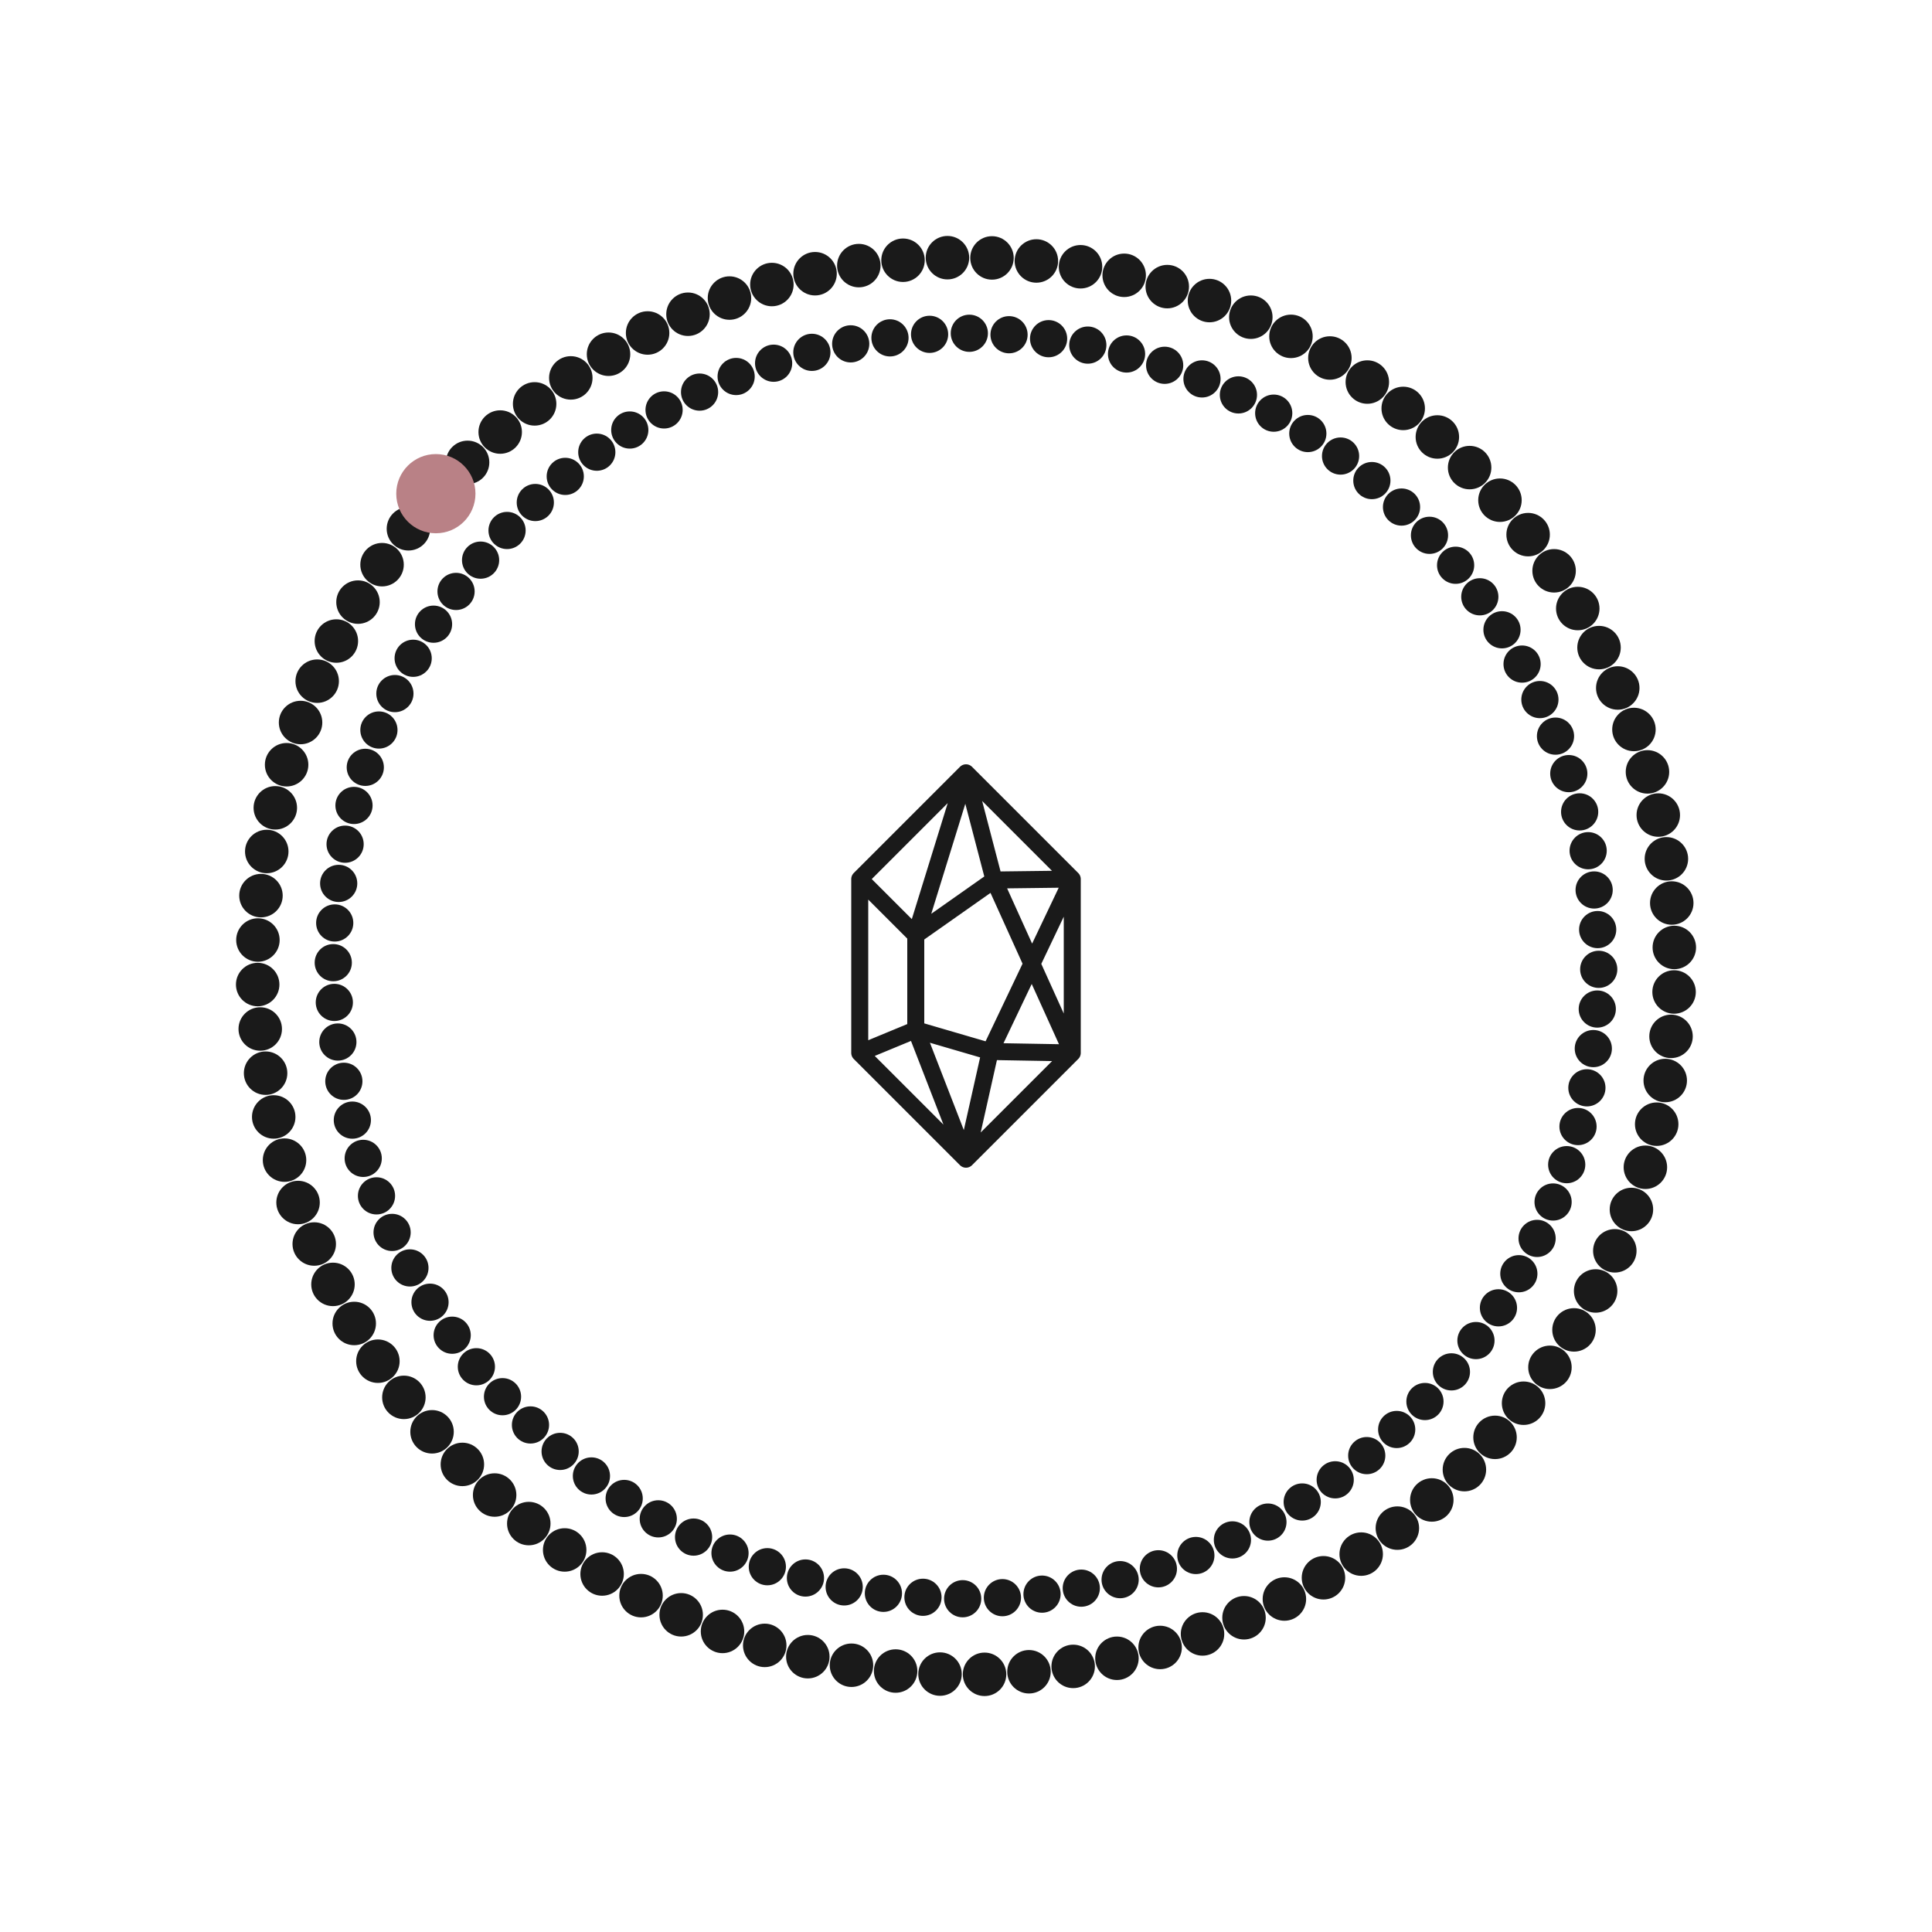
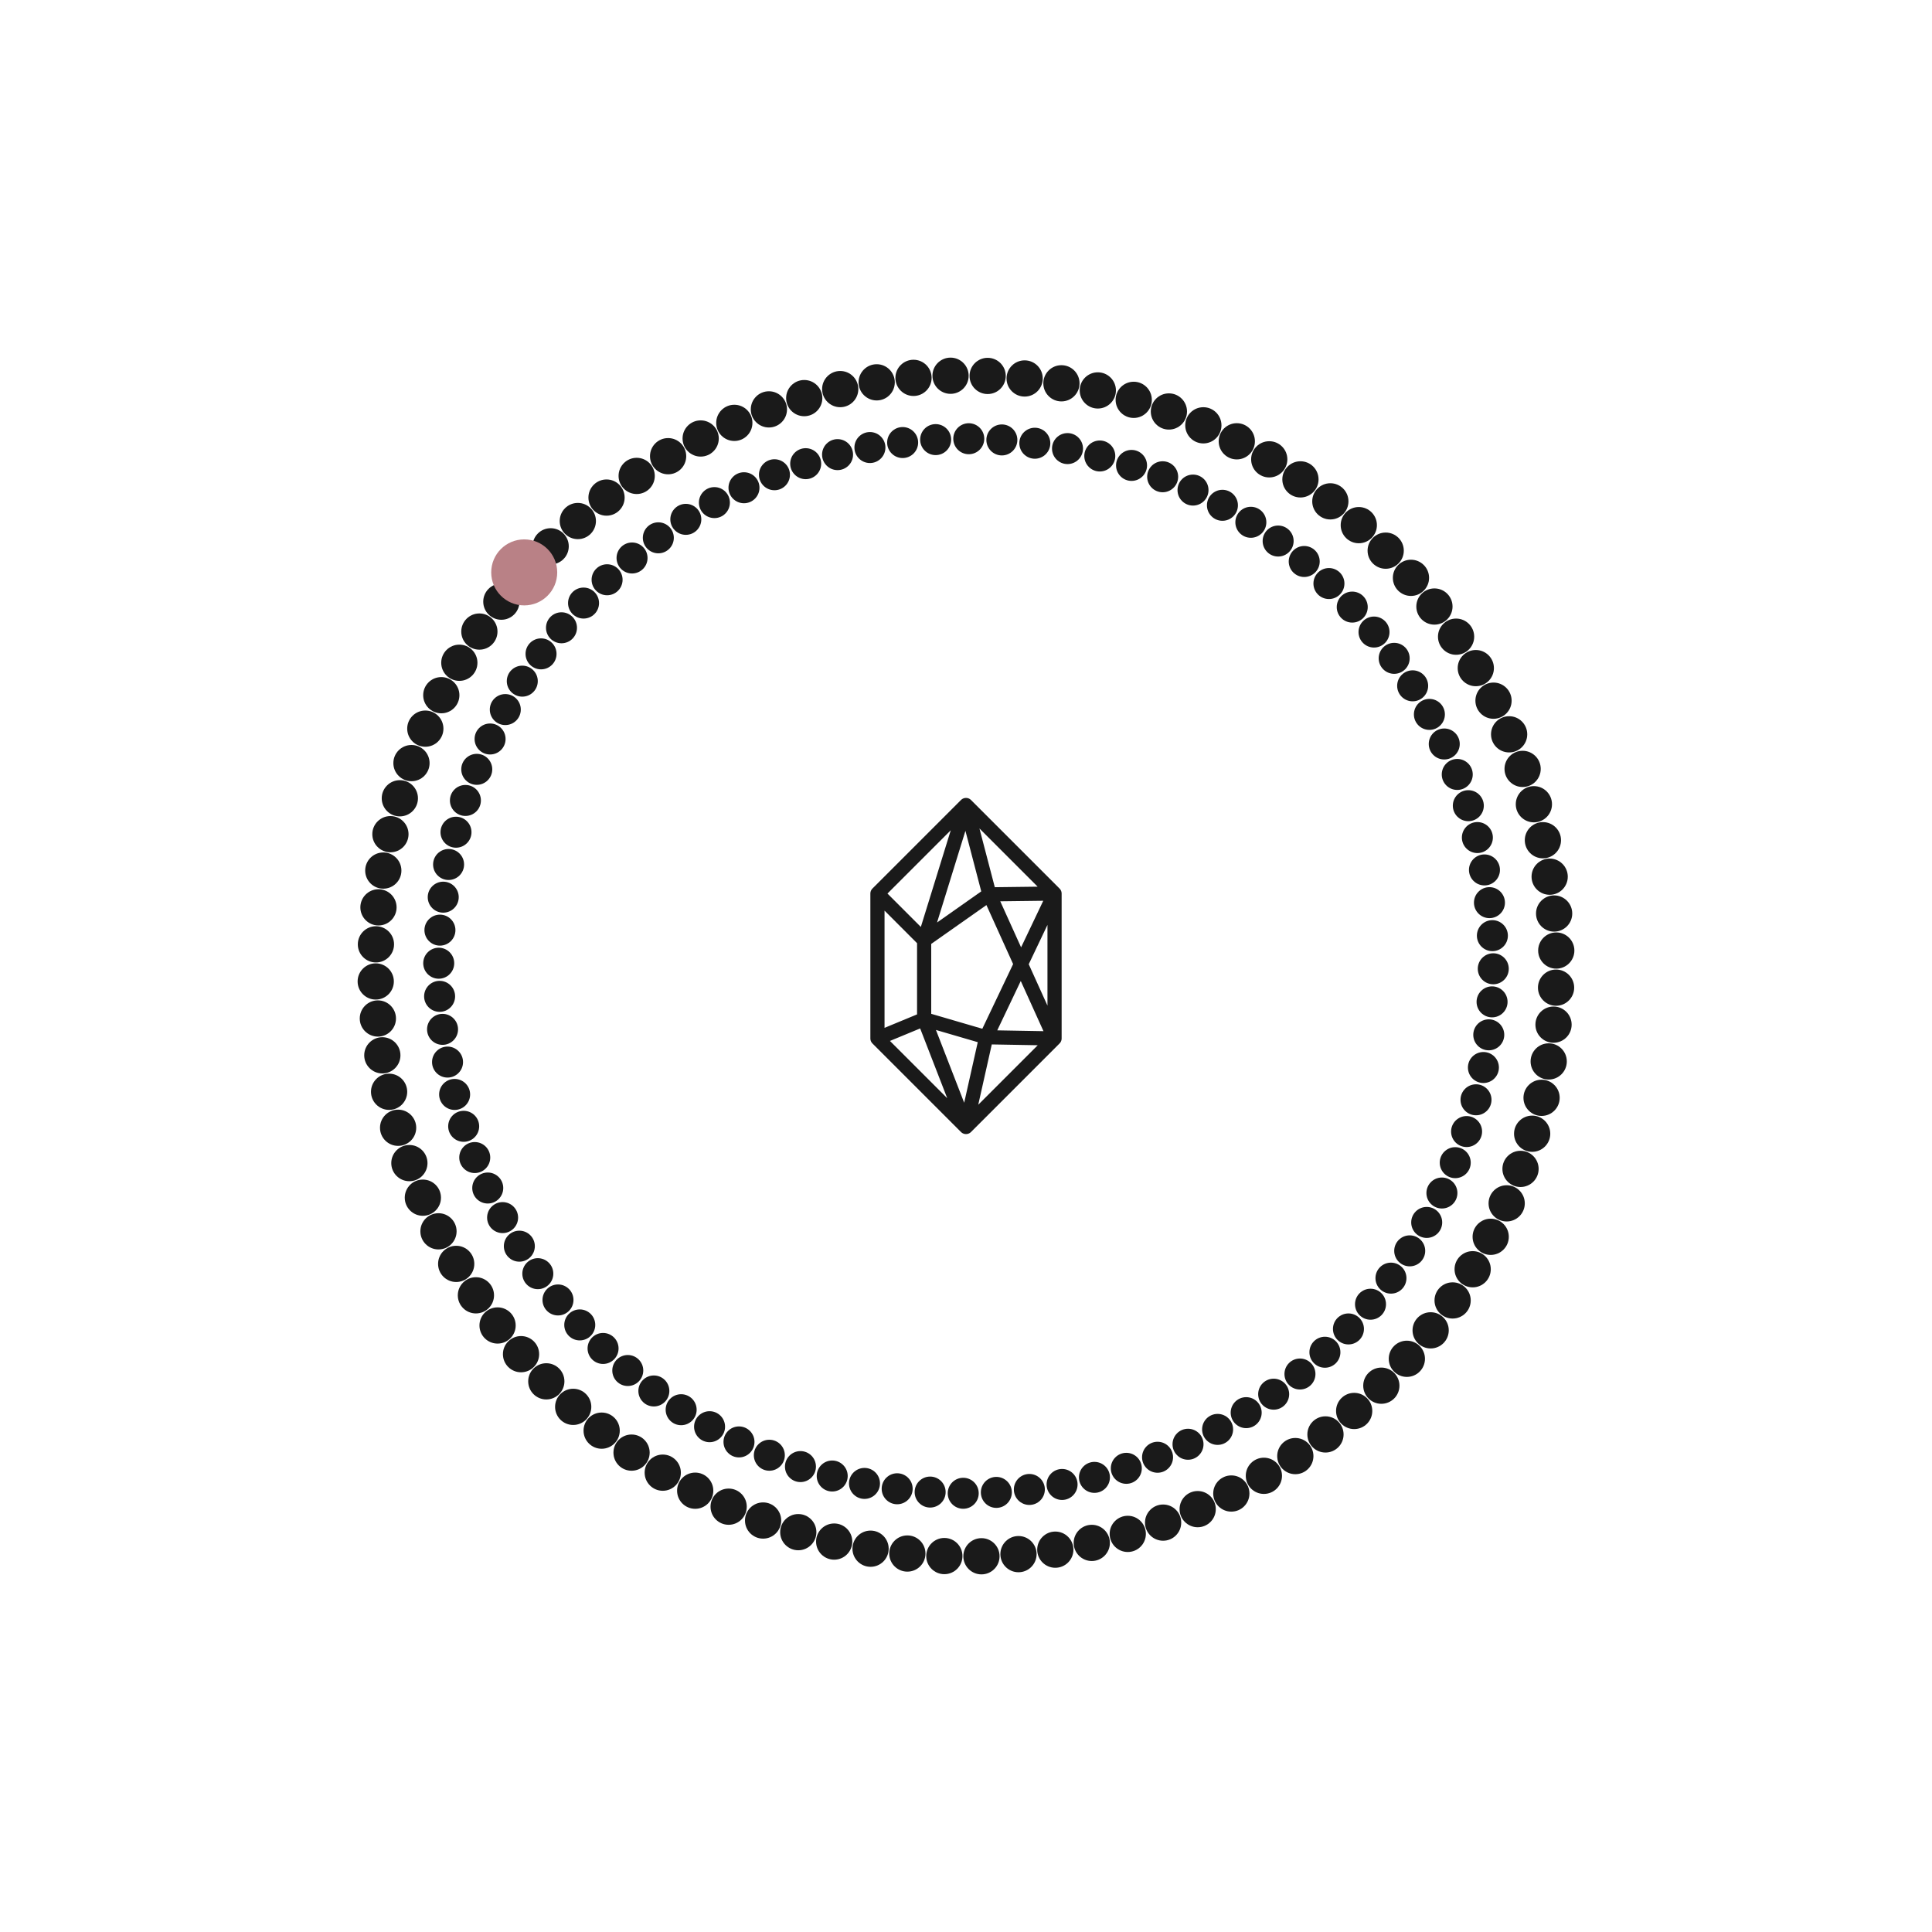
- <svg xmlns="http://www.w3.org/2000/svg" viewBox="0 0 400 400" role="img" aria-label="Crystal Basket">
+ <svg xmlns="http://www.w3.org/2000/svg" width="1200" height="1200" viewBox="-40 -40 480 480" role="img" aria-label="Crystal Basket">
  <g fill="#1a1a1a">
    <circle cx="84.56" cy="109.48" r="4.5" />
    <circle cx="79.1" cy="116.91" r="4.5" />
    <circle cx="74.12" cy="124.66" r="4.5" />
    <circle cx="69.64" cy="132.72" r="4.5" />
    <circle cx="65.67" cy="141.03" r="4.5" />
    <circle cx="62.23" cy="149.59" r="4.5" />
    <circle cx="59.34" cy="158.33" r="4.5" />
    <circle cx="57" cy="167.25" r="4.5" />
    <circle cx="55.23" cy="176.29" r="4.5" />
    <circle cx="54.03" cy="185.43" r="4.5" />
    <circle cx="53.4" cy="194.62" r="4.5" />
    <circle cx="53.35" cy="203.84" r="4.5" />
    <circle cx="53.88" cy="213.04" r="4.5" />
    <circle cx="54.99" cy="222.19" r="4.5" />
    <circle cx="56.67" cy="231.25" r="4.5" />
    <circle cx="58.91" cy="240.19" r="4.5" />
    <circle cx="61.71" cy="248.97" r="4.5" />
    <circle cx="65.06" cy="257.56" r="4.5" />
    <circle cx="68.94" cy="265.92" r="4.5" />
    <circle cx="73.34" cy="274.01" r="4.5" />
    <circle cx="78.24" cy="281.82" r="4.5" />
    <circle cx="83.62" cy="289.31" r="4.5" />
    <circle cx="89.45" cy="296.44" r="4.5" />
    <circle cx="95.73" cy="303.19" r="4.5" />
    <circle cx="102.41" cy="309.53" r="4.5" />
    <circle cx="109.48" cy="315.44" r="4.5" />
    <circle cx="116.91" cy="320.9" r="4.5" />
    <circle cx="124.66" cy="325.88" r="4.5" />
    <circle cx="132.72" cy="330.36" r="4.5" />
    <circle cx="141.03" cy="334.33" r="4.5" />
    <circle cx="149.59" cy="337.77" r="4.5" />
    <circle cx="158.33" cy="340.66" r="4.5" />
    <circle cx="167.25" cy="343" r="4.5" />
    <circle cx="176.29" cy="344.77" r="4.5" />
    <circle cx="185.43" cy="345.97" r="4.5" />
    <circle cx="194.62" cy="346.6" r="4.5" />
    <circle cx="203.84" cy="346.65" r="4.5" />
    <circle cx="213.04" cy="346.12" r="4.5" />
    <circle cx="222.19" cy="345.01" r="4.5" />
    <circle cx="231.25" cy="343.33" r="4.5" />
    <circle cx="240.19" cy="341.09" r="4.5" />
    <circle cx="248.97" cy="338.29" r="4.5" />
    <circle cx="257.56" cy="334.94" r="4.5" />
    <circle cx="265.92" cy="331.06" r="4.5" />
    <circle cx="274.01" cy="326.66" r="4.5" />
    <circle cx="281.82" cy="321.76" r="4.5" />
    <circle cx="289.31" cy="316.38" r="4.5" />
    <circle cx="296.44" cy="310.55" r="4.5" />
    <circle cx="303.19" cy="304.27" r="4.5" />
    <circle cx="309.53" cy="297.59" r="4.5" />
    <circle cx="315.44" cy="290.52" r="4.5" />
    <circle cx="320.9" cy="283.09" r="4.5" />
    <circle cx="325.88" cy="275.34" r="4.5" />
    <circle cx="330.36" cy="267.28" r="4.5" />
    <circle cx="334.33" cy="258.97" r="4.5" />
    <circle cx="337.77" cy="250.41" r="4.5" />
    <circle cx="340.66" cy="241.67" r="4.5" />
    <circle cx="343" cy="232.75" r="4.5" />
    <circle cx="344.77" cy="223.71" r="4.5" />
    <circle cx="345.97" cy="214.57" r="4.5" />
    <circle cx="346.6" cy="205.38" r="4.5" />
    <circle cx="346.65" cy="196.16" r="4.5" />
    <circle cx="346.12" cy="186.96" r="4.5" />
    <circle cx="345.01" cy="177.81" r="4.5" />
    <circle cx="343.33" cy="168.75" r="4.5" />
    <circle cx="341.09" cy="159.81" r="4.5" />
    <circle cx="338.29" cy="151.03" r="4.5" />
    <circle cx="334.94" cy="142.44" r="4.5" />
    <circle cx="331.06" cy="134.08" r="4.5" />
    <circle cx="326.66" cy="125.99" r="4.5" />
    <circle cx="321.76" cy="118.18" r="4.5" />
    <circle cx="316.38" cy="110.69" r="4.5" />
    <circle cx="310.55" cy="103.56" r="4.5" />
    <circle cx="304.27" cy="96.81" r="4.5" />
    <circle cx="297.59" cy="90.47" r="4.5" />
    <circle cx="290.52" cy="84.56" r="4.5" />
    <circle cx="283.09" cy="79.1" r="4.5" />
    <circle cx="275.34" cy="74.12" r="4.5" />
    <circle cx="267.28" cy="69.64" r="4.5" />
    <circle cx="258.97" cy="65.67" r="4.5" />
    <circle cx="250.41" cy="62.23" r="4.5" />
    <circle cx="241.67" cy="59.34" r="4.5" />
    <circle cx="232.75" cy="57" r="4.5" />
    <circle cx="223.71" cy="55.23" r="4.5" />
    <circle cx="214.57" cy="54.03" r="4.5" />
    <circle cx="205.38" cy="53.4" r="4.5" />
    <circle cx="196.16" cy="53.35" r="4.5" />
    <circle cx="186.96" cy="53.88" r="4.5" />
    <circle cx="177.81" cy="54.99" r="4.5" />
    <circle cx="168.75" cy="56.67" r="4.5" />
    <circle cx="159.81" cy="58.91" r="4.5" />
    <circle cx="151.03" cy="61.71" r="4.5" />
    <circle cx="142.44" cy="65.06" r="4.5" />
    <circle cx="134.08" cy="68.94" r="4.5" />
    <circle cx="125.99" cy="73.34" r="4.5" />
    <circle cx="118.18" cy="78.24" r="4.5" />
    <circle cx="110.69" cy="83.62" r="4.5" />
    <circle cx="103.56" cy="89.45" r="4.5" />
    <circle cx="96.81" cy="95.73" r="4.5" />
    <circle cx="99.5" cy="115.97" r="3.85" />
    <circle cx="94.42" cy="122.45" r="3.85" />
    <circle cx="89.76" cy="129.23" r="3.85" />
    <circle cx="85.54" cy="136.29" r="3.85" />
    <circle cx="81.76" cy="143.6" r="3.85" />
    <circle cx="78.45" cy="151.14" r="3.85" />
    <circle cx="75.63" cy="158.87" r="3.85" />
    <circle cx="73.29" cy="166.76" r="3.85" />
    <circle cx="71.45" cy="174.78" r="3.85" />
    <circle cx="70.12" cy="182.9" r="3.85" />
    <circle cx="69.3" cy="191.09" r="3.85" />
    <circle cx="69" cy="199.31" r="3.85" />
    <circle cx="69.22" cy="207.54" r="3.85" />
    <circle cx="69.95" cy="215.74" r="3.85" />
    <circle cx="71.19" cy="223.87" r="3.85" />
    <circle cx="72.95" cy="231.91" r="3.85" />
    <circle cx="75.2" cy="239.83" r="3.85" />
    <circle cx="77.95" cy="247.59" r="3.85" />
    <circle cx="81.18" cy="255.16" r="3.85" />
    <circle cx="84.87" cy="262.51" r="3.85" />
    <circle cx="89.03" cy="269.61" r="3.85" />
    <circle cx="93.62" cy="276.44" r="3.85" />
    <circle cx="98.63" cy="282.97" r="3.85" />
    <circle cx="104.04" cy="289.17" r="3.85" />
    <circle cx="109.83" cy="295.02" r="3.85" />
    <circle cx="115.97" cy="300.5" r="3.85" />
    <circle cx="122.45" cy="305.58" r="3.85" />
    <circle cx="129.23" cy="310.24" r="3.85" />
    <circle cx="136.29" cy="314.46" r="3.85" />
    <circle cx="143.6" cy="318.24" r="3.85" />
    <circle cx="151.14" cy="321.55" r="3.85" />
    <circle cx="158.87" cy="324.37" r="3.85" />
    <circle cx="166.76" cy="326.71" r="3.85" />
    <circle cx="174.78" cy="328.55" r="3.85" />
    <circle cx="182.9" cy="329.88" r="3.85" />
    <circle cx="191.09" cy="330.7" r="3.85" />
    <circle cx="199.31" cy="331" r="3.85" />
    <circle cx="207.54" cy="330.78" r="3.85" />
    <circle cx="215.74" cy="330.05" r="3.85" />
    <circle cx="223.87" cy="328.81" r="3.85" />
    <circle cx="231.91" cy="327.05" r="3.85" />
    <circle cx="239.83" cy="324.8" r="3.85" />
    <circle cx="247.59" cy="322.05" r="3.85" />
    <circle cx="255.16" cy="318.82" r="3.85" />
    <circle cx="262.51" cy="315.13" r="3.85" />
    <circle cx="269.61" cy="310.97" r="3.85" />
    <circle cx="276.44" cy="306.38" r="3.85" />
    <circle cx="282.97" cy="301.37" r="3.85" />
    <circle cx="289.17" cy="295.96" r="3.85" />
    <circle cx="295.02" cy="290.17" r="3.85" />
    <circle cx="300.5" cy="284.03" r="3.85" />
    <circle cx="305.58" cy="277.55" r="3.85" />
    <circle cx="310.24" cy="270.77" r="3.85" />
    <circle cx="314.46" cy="263.71" r="3.85" />
    <circle cx="318.24" cy="256.4" r="3.85" />
    <circle cx="321.55" cy="248.86" r="3.85" />
    <circle cx="324.37" cy="241.13" r="3.85" />
    <circle cx="326.71" cy="233.24" r="3.85" />
    <circle cx="328.55" cy="225.22" r="3.85" />
    <circle cx="329.88" cy="217.1" r="3.85" />
    <circle cx="330.7" cy="208.91" r="3.85" />
    <circle cx="331" cy="200.69" r="3.85" />
    <circle cx="330.78" cy="192.46" r="3.85" />
    <circle cx="330.05" cy="184.26" r="3.85" />
    <circle cx="328.81" cy="176.13" r="3.85" />
    <circle cx="327.05" cy="168.09" r="3.85" />
    <circle cx="324.8" cy="160.17" r="3.85" />
    <circle cx="322.05" cy="152.41" r="3.85" />
    <circle cx="318.82" cy="144.84" r="3.85" />
    <circle cx="315.13" cy="137.49" r="3.85" />
    <circle cx="310.97" cy="130.39" r="3.85" />
    <circle cx="306.38" cy="123.56" r="3.85" />
    <circle cx="301.37" cy="117.03" r="3.85" />
    <circle cx="295.96" cy="110.83" r="3.85" />
    <circle cx="290.17" cy="104.98" r="3.85" />
    <circle cx="284.03" cy="99.5" r="3.85" />
    <circle cx="277.55" cy="94.42" r="3.85" />
    <circle cx="270.77" cy="89.76" r="3.85" />
    <circle cx="263.71" cy="85.54" r="3.85" />
    <circle cx="256.4" cy="81.76" r="3.85" />
    <circle cx="248.86" cy="78.45" r="3.85" />
    <circle cx="241.13" cy="75.63" r="3.85" />
    <circle cx="233.24" cy="73.29" r="3.85" />
    <circle cx="225.22" cy="71.45" r="3.85" />
    <circle cx="217.1" cy="70.12" r="3.85" />
    <circle cx="208.91" cy="69.3" r="3.85" />
    <circle cx="200.69" cy="69" r="3.85" />
    <circle cx="192.46" cy="69.22" r="3.85" />
    <circle cx="184.26" cy="69.95" r="3.85" />
    <circle cx="176.13" cy="71.19" r="3.85" />
    <circle cx="168.09" cy="72.95" r="3.85" />
    <circle cx="160.17" cy="75.2" r="3.85" />
    <circle cx="152.41" cy="77.95" r="3.85" />
    <circle cx="144.84" cy="81.18" r="3.85" />
    <circle cx="137.49" cy="84.87" r="3.85" />
    <circle cx="130.39" cy="89.03" r="3.85" />
    <circle cx="123.56" cy="93.62" r="3.85" />
    <circle cx="117.03" cy="98.63" r="3.85" />
    <circle cx="110.83" cy="104.04" r="3.85" />
    <circle cx="104.98" cy="109.83" r="3.85" />
  </g>
  <circle cx="90.24" cy="102.21" r="8.2" fill="#b98186" />
  <path d="M200 160L222 182M222 182L222 218M222 218L200 240M200 240L178 218M178 218L178 182M178 182L200 160M200 160L189.6 193.6M200 160L205.8 182.2M205.8 182.2L189.6 193.6M189.6 193.6L178 182M205.8 182.2L222 182M189.6 193.6L189.6 213.2M205.8 182.2L222 218M222 182L205 217.7M189.6 213.2L205 217.7M205 217.7L200 240M189.6 213.2L178 218M189.6 213.2L200 240M205 217.7L222 218" fill="none" stroke="#1a1a1a" stroke-width="3.52" stroke-linejoin="round" stroke-linecap="round" />
</svg>
